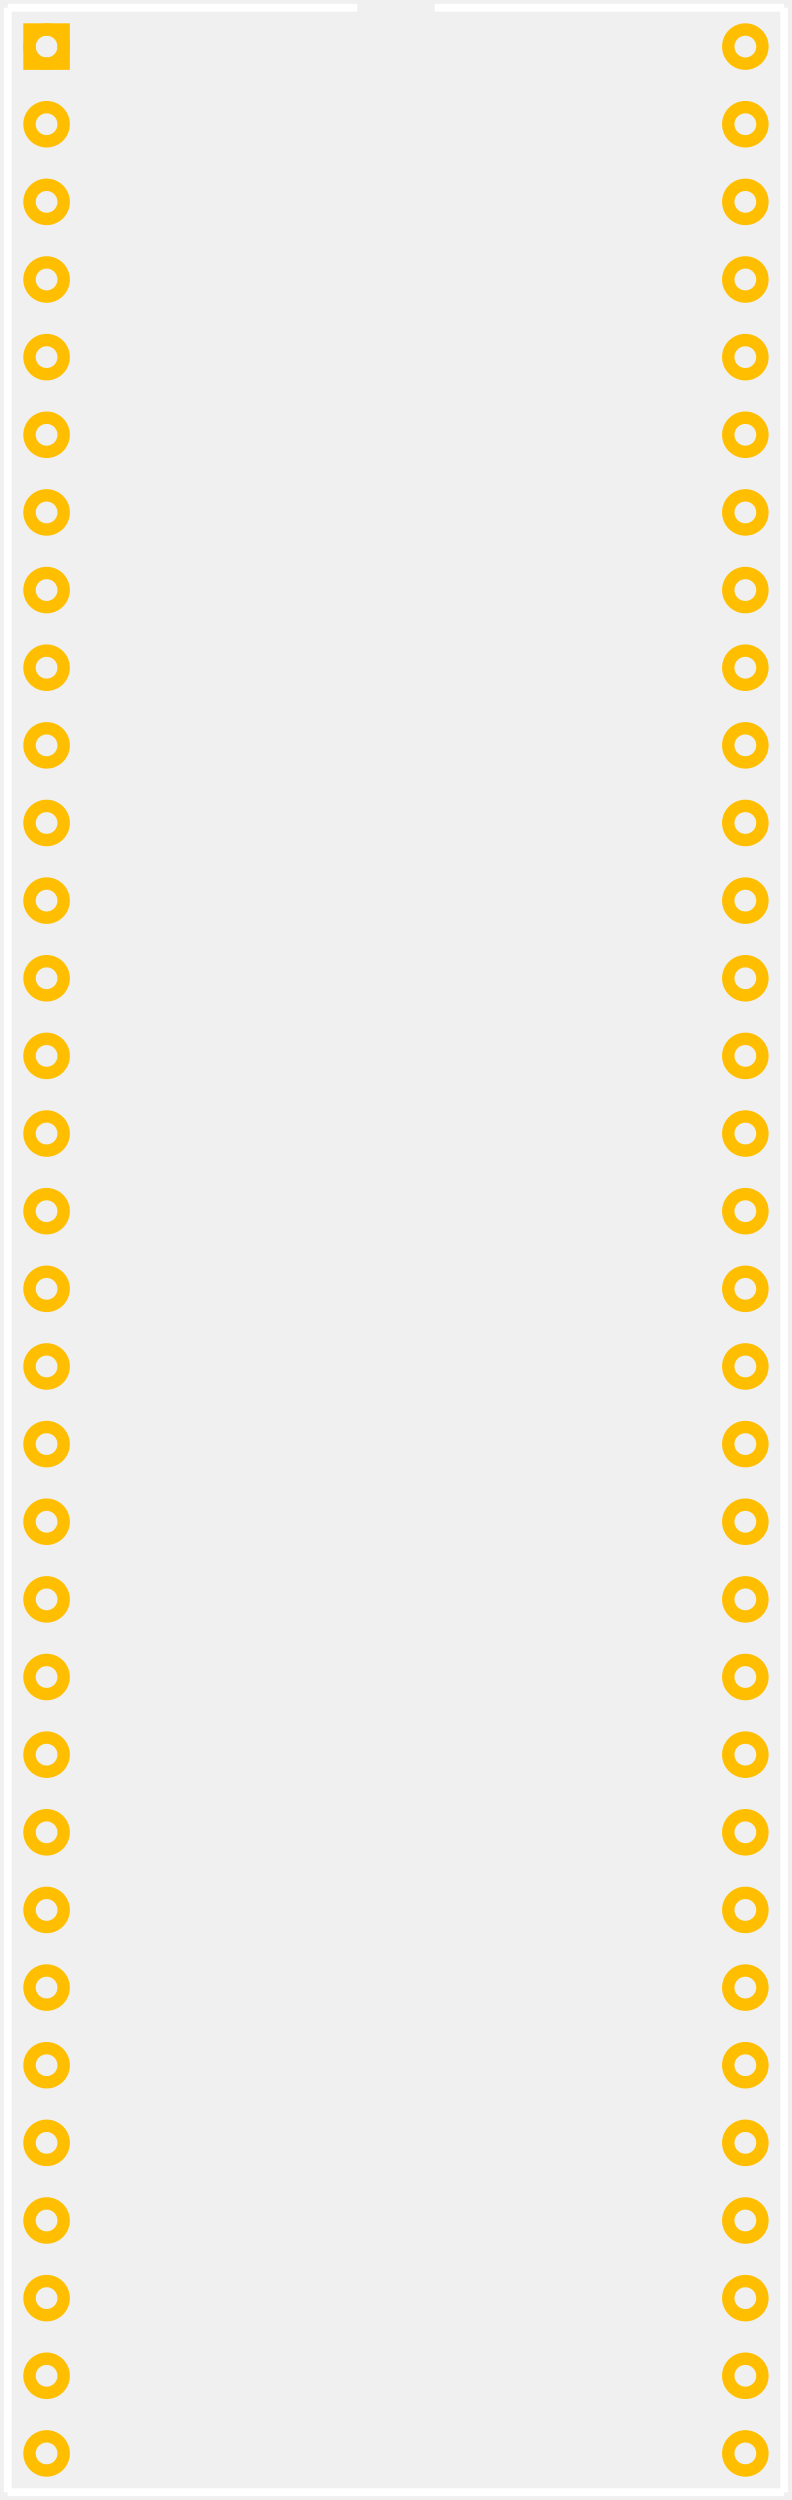
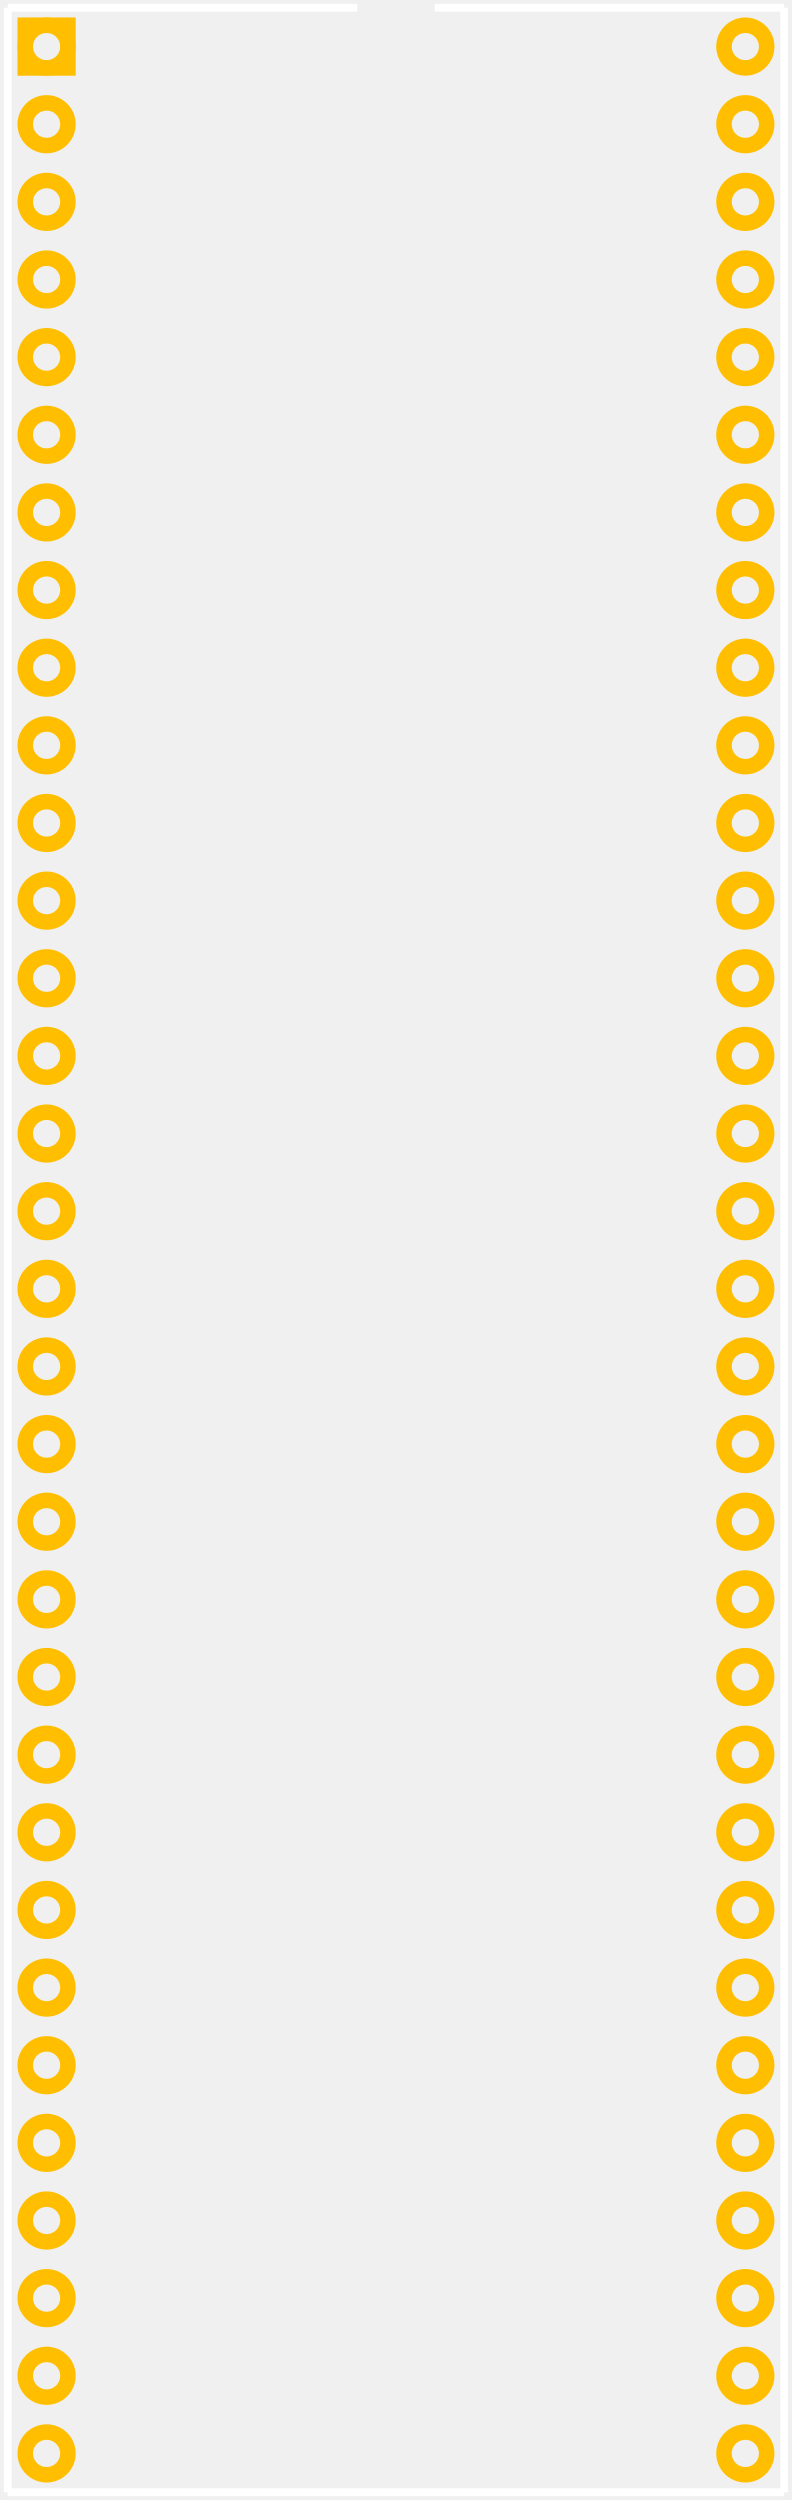
<svg xmlns="http://www.w3.org/2000/svg" width="1.02in" version="1.2" height="3.22in" viewBox="0 0 1020 3220" baseProfile="tiny">
  <g id="silkscreen">
    <line stroke="white" y1="10" x1="10" y2="3210" stroke-width="10" x2="10" />
    <line stroke="white" y1="3210" x1="10" y2="3210" stroke-width="10" x2="1010" />
    <line stroke="white" y1="3210" x1="1010" y2="10" stroke-width="10" x2="1010" />
    <line stroke="white" y1="10" x1="10" y2="10" stroke-width="10" x2="460" />
    <line stroke="white" y1="10" x1="560" y2="10" stroke-width="10" x2="1010" />
  </g>
  <g id="copper0">
-     <rect width="44" x="38" y="38" fill="none" height="44" stroke="rgb(255, 191, 0)" stroke-width="16" />
-     <circle fill="none" cx="60" cy="60" stroke="rgb(255, 191, 0)" r="22" id="connector0pin" stroke-width="16" />
-     <circle fill="none" cx="60" cy="160" stroke="rgb(255, 191, 0)" r="22" id="connector1pin" stroke-width="16" />
-     <circle fill="none" cx="60" cy="260" stroke="rgb(255, 191, 0)" r="22" id="connector2pin" stroke-width="16" />
-     <circle fill="none" cx="60" cy="360" stroke="rgb(255, 191, 0)" r="22" id="connector3pin" stroke-width="16" />
-     <circle fill="none" cx="60" cy="460" stroke="rgb(255, 191, 0)" r="22" id="connector4pin" stroke-width="16" />
-     <circle fill="none" cx="60" cy="560" stroke="rgb(255, 191, 0)" r="22" id="connector5pin" stroke-width="16" />
-     <circle fill="none" cx="60" cy="660" stroke="rgb(255, 191, 0)" r="22" id="connector6pin" stroke-width="16" />
-     <circle fill="none" cx="60" cy="760" stroke="rgb(255, 191, 0)" r="22" id="connector7pin" stroke-width="16" />
-     <circle fill="none" cx="60" cy="860" stroke="rgb(255, 191, 0)" r="22" id="connector8pin" stroke-width="16" />
-     <circle fill="none" cx="60" cy="960" stroke="rgb(255, 191, 0)" r="22" id="connector9pin" stroke-width="16" />
-     <circle fill="none" cx="60" cy="1060" stroke="rgb(255, 191, 0)" r="22" id="connector10pin" stroke-width="16" />
-     <circle fill="none" cx="60" cy="1160" stroke="rgb(255, 191, 0)" r="22" id="connector11pin" stroke-width="16" />
-     <circle fill="none" cx="60" cy="1260" stroke="rgb(255, 191, 0)" r="22" id="connector12pin" stroke-width="16" />
-     <circle fill="none" cx="60" cy="1360" stroke="rgb(255, 191, 0)" r="22" id="connector13pin" stroke-width="16" />
-     <circle fill="none" cx="60" cy="1460" stroke="rgb(255, 191, 0)" r="22" id="connector14pin" stroke-width="16" />
-     <circle fill="none" cx="60" cy="1560" stroke="rgb(255, 191, 0)" r="22" id="connector15pin" stroke-width="16" />
-     <circle fill="none" cx="60" cy="1660" stroke="rgb(255, 191, 0)" r="22" id="connector16pin" stroke-width="16" />
-     <circle fill="none" cx="60" cy="1760" stroke="rgb(255, 191, 0)" r="22" id="connector17pin" stroke-width="16" />
-     <circle fill="none" cx="60" cy="1860" stroke="rgb(255, 191, 0)" r="22" id="connector18pin" stroke-width="16" />
-     <circle fill="none" cx="60" cy="1960" stroke="rgb(255, 191, 0)" r="22" id="connector19pin" stroke-width="16" />
-     <circle fill="none" cx="60" cy="2060" stroke="rgb(255, 191, 0)" r="22" id="connector20pin" stroke-width="16" />
-     <circle fill="none" cx="60" cy="2160" stroke="rgb(255, 191, 0)" r="22" id="connector21pin" stroke-width="16" />
-     <circle fill="none" cx="60" cy="2260" stroke="rgb(255, 191, 0)" r="22" id="connector22pin" stroke-width="16" />
-     <circle fill="none" cx="60" cy="2360" stroke="rgb(255, 191, 0)" r="22" id="connector23pin" stroke-width="16" />
-     <circle fill="none" cx="60" cy="2460" stroke="rgb(255, 191, 0)" r="22" id="connector24pin" stroke-width="16" />
-     <circle fill="none" cx="60" cy="2560" stroke="rgb(255, 191, 0)" r="22" id="connector25pin" stroke-width="16" />
-     <circle fill="none" cx="60" cy="2660" stroke="rgb(255, 191, 0)" r="22" id="connector26pin" stroke-width="16" />
-     <circle fill="none" cx="60" cy="2760" stroke="rgb(255, 191, 0)" r="22" id="connector27pin" stroke-width="16" />
-     <circle fill="none" cx="60" cy="2860" stroke="rgb(255, 191, 0)" r="22" id="connector28pin" stroke-width="16" />
-     <circle fill="none" cx="60" cy="2960" stroke="rgb(255, 191, 0)" r="22" id="connector29pin" stroke-width="16" />
-     <circle fill="none" cx="60" cy="3060" stroke="rgb(255, 191, 0)" r="22" id="connector30pin" stroke-width="16" />
-     <circle fill="none" cx="60" cy="3160" stroke="rgb(255, 191, 0)" r="22" id="connector31pin" stroke-width="16" />
-     <circle fill="none" cx="960" cy="3160" stroke="rgb(255, 191, 0)" r="22" id="connector32pin" stroke-width="16" />
-     <circle fill="none" cx="960" cy="3060" stroke="rgb(255, 191, 0)" r="22" id="connector33pin" stroke-width="16" />
-     <circle fill="none" cx="960" cy="2960" stroke="rgb(255, 191, 0)" r="22" id="connector34pin" stroke-width="16" />
-     <circle fill="none" cx="960" cy="2860" stroke="rgb(255, 191, 0)" r="22" id="connector35pin" stroke-width="16" />
-     <circle fill="none" cx="960" cy="2760" stroke="rgb(255, 191, 0)" r="22" id="connector36pin" stroke-width="16" />
-     <circle fill="none" cx="960" cy="2660" stroke="rgb(255, 191, 0)" r="22" id="connector37pin" stroke-width="16" />
-     <circle fill="none" cx="960" cy="2560" stroke="rgb(255, 191, 0)" r="22" id="connector38pin" stroke-width="16" />
-     <circle fill="none" cx="960" cy="2460" stroke="rgb(255, 191, 0)" r="22" id="connector39pin" stroke-width="16" />
-     <circle fill="none" cx="960" cy="2360" stroke="rgb(255, 191, 0)" r="22" id="connector40pin" stroke-width="16" />
-     <circle fill="none" cx="960" cy="2260" stroke="rgb(255, 191, 0)" r="22" id="connector41pin" stroke-width="16" />
-     <circle fill="none" cx="960" cy="2160" stroke="rgb(255, 191, 0)" r="22" id="connector42pin" stroke-width="16" />
-     <circle fill="none" cx="960" cy="2060" stroke="rgb(255, 191, 0)" r="22" id="connector43pin" stroke-width="16" />
-     <circle fill="none" cx="960" cy="1960" stroke="rgb(255, 191, 0)" r="22" id="connector44pin" stroke-width="16" />
-     <circle fill="none" cx="960" cy="1860" stroke="rgb(255, 191, 0)" r="22" id="connector45pin" stroke-width="16" />
-     <circle fill="none" cx="960" cy="1760" stroke="rgb(255, 191, 0)" r="22" id="connector46pin" stroke-width="16" />
-     <circle fill="none" cx="960" cy="1660" stroke="rgb(255, 191, 0)" r="22" id="connector47pin" stroke-width="16" />
-     <circle fill="none" cx="960" cy="1560" stroke="rgb(255, 191, 0)" r="22" id="connector48pin" stroke-width="16" />
-     <circle fill="none" cx="960" cy="1460" stroke="rgb(255, 191, 0)" r="22" id="connector49pin" stroke-width="16" />
-     <circle fill="none" cx="960" cy="1360" stroke="rgb(255, 191, 0)" r="22" id="connector50pin" stroke-width="16" />
-     <circle fill="none" cx="960" cy="1260" stroke="rgb(255, 191, 0)" r="22" id="connector51pin" stroke-width="16" />
-     <circle fill="none" cx="960" cy="1160" stroke="rgb(255, 191, 0)" r="22" id="connector52pin" stroke-width="16" />
-     <circle fill="none" cx="960" cy="1060" stroke="rgb(255, 191, 0)" r="22" id="connector53pin" stroke-width="16" />
-     <circle fill="none" cx="960" cy="960" stroke="rgb(255, 191, 0)" r="22" id="connector54pin" stroke-width="16" />
-     <circle fill="none" cx="960" cy="860" stroke="rgb(255, 191, 0)" r="22" id="connector55pin" stroke-width="16" />
-     <circle fill="none" cx="960" cy="760" stroke="rgb(255, 191, 0)" r="22" id="connector56pin" stroke-width="16" />
-     <circle fill="none" cx="960" cy="660" stroke="rgb(255, 191, 0)" r="22" id="connector57pin" stroke-width="16" />
-     <circle fill="none" cx="960" cy="560" stroke="rgb(255, 191, 0)" r="22" id="connector58pin" stroke-width="16" />
-     <circle fill="none" cx="960" cy="460" stroke="rgb(255, 191, 0)" r="22" id="connector59pin" stroke-width="16" />
-     <circle fill="none" cx="960" cy="360" stroke="rgb(255, 191, 0)" r="22" id="connector60pin" stroke-width="16" />
-     <circle fill="none" cx="960" cy="260" stroke="rgb(255, 191, 0)" r="22" id="connector61pin" stroke-width="16" />
-     <circle fill="none" cx="960" cy="160" stroke="rgb(255, 191, 0)" r="22" id="connector62pin" stroke-width="16" />
-     <circle fill="none" cx="960" cy="60" stroke="rgb(255, 191, 0)" r="22" id="connector63pin" stroke-width="16" />
+     <rect width="55" x="32.5" y="32.5" fill="none" height="55" stroke="rgb(255, 191, 0)" stroke-width="20" />
+     <circle fill="none" cx="60" cy="60" stroke="rgb(255, 191, 0)" r="27.5" id="connector0pin" stroke-width="20" />
+     <circle fill="none" cx="60" cy="160" stroke="rgb(255, 191, 0)" r="27.5" id="connector1pin" stroke-width="20" />
+     <circle fill="none" cx="60" cy="260" stroke="rgb(255, 191, 0)" r="27.5" id="connector2pin" stroke-width="20" />
+     <circle fill="none" cx="60" cy="360" stroke="rgb(255, 191, 0)" r="27.5" id="connector3pin" stroke-width="20" />
+     <circle fill="none" cx="60" cy="460" stroke="rgb(255, 191, 0)" r="27.5" id="connector4pin" stroke-width="20" />
+     <circle fill="none" cx="60" cy="560" stroke="rgb(255, 191, 0)" r="27.5" id="connector5pin" stroke-width="20" />
+     <circle fill="none" cx="60" cy="660" stroke="rgb(255, 191, 0)" r="27.5" id="connector6pin" stroke-width="20" />
+     <circle fill="none" cx="60" cy="760" stroke="rgb(255, 191, 0)" r="27.5" id="connector7pin" stroke-width="20" />
+     <circle fill="none" cx="60" cy="860" stroke="rgb(255, 191, 0)" r="27.5" id="connector8pin" stroke-width="20" />
+     <circle fill="none" cx="60" cy="960" stroke="rgb(255, 191, 0)" r="27.5" id="connector9pin" stroke-width="20" />
+     <circle fill="none" cx="60" cy="1060" stroke="rgb(255, 191, 0)" r="27.5" id="connector10pin" stroke-width="20" />
+     <circle fill="none" cx="60" cy="1160" stroke="rgb(255, 191, 0)" r="27.5" id="connector11pin" stroke-width="20" />
+     <circle fill="none" cx="60" cy="1260" stroke="rgb(255, 191, 0)" r="27.5" id="connector12pin" stroke-width="20" />
+     <circle fill="none" cx="60" cy="1360" stroke="rgb(255, 191, 0)" r="27.5" id="connector13pin" stroke-width="20" />
+     <circle fill="none" cx="60" cy="1460" stroke="rgb(255, 191, 0)" r="27.5" id="connector14pin" stroke-width="20" />
+     <circle fill="none" cx="60" cy="1560" stroke="rgb(255, 191, 0)" r="27.5" id="connector15pin" stroke-width="20" />
+     <circle fill="none" cx="60" cy="1660" stroke="rgb(255, 191, 0)" r="27.5" id="connector16pin" stroke-width="20" />
+     <circle fill="none" cx="60" cy="1760" stroke="rgb(255, 191, 0)" r="27.5" id="connector17pin" stroke-width="20" />
+     <circle fill="none" cx="60" cy="1860" stroke="rgb(255, 191, 0)" r="27.5" id="connector18pin" stroke-width="20" />
+     <circle fill="none" cx="60" cy="1960" stroke="rgb(255, 191, 0)" r="27.5" id="connector19pin" stroke-width="20" />
+     <circle fill="none" cx="60" cy="2060" stroke="rgb(255, 191, 0)" r="27.5" id="connector20pin" stroke-width="20" />
+     <circle fill="none" cx="60" cy="2160" stroke="rgb(255, 191, 0)" r="27.5" id="connector21pin" stroke-width="20" />
+     <circle fill="none" cx="60" cy="2260" stroke="rgb(255, 191, 0)" r="27.5" id="connector22pin" stroke-width="20" />
+     <circle fill="none" cx="60" cy="2360" stroke="rgb(255, 191, 0)" r="27.5" id="connector23pin" stroke-width="20" />
+     <circle fill="none" cx="60" cy="2460" stroke="rgb(255, 191, 0)" r="27.5" id="connector24pin" stroke-width="20" />
+     <circle fill="none" cx="60" cy="2560" stroke="rgb(255, 191, 0)" r="27.5" id="connector25pin" stroke-width="20" />
+     <circle fill="none" cx="60" cy="2660" stroke="rgb(255, 191, 0)" r="27.5" id="connector26pin" stroke-width="20" />
+     <circle fill="none" cx="60" cy="2760" stroke="rgb(255, 191, 0)" r="27.5" id="connector27pin" stroke-width="20" />
+     <circle fill="none" cx="60" cy="2860" stroke="rgb(255, 191, 0)" r="27.5" id="connector28pin" stroke-width="20" />
+     <circle fill="none" cx="60" cy="2960" stroke="rgb(255, 191, 0)" r="27.5" id="connector29pin" stroke-width="20" />
+     <circle fill="none" cx="60" cy="3060" stroke="rgb(255, 191, 0)" r="27.5" id="connector30pin" stroke-width="20" />
+     <circle fill="none" cx="60" cy="3160" stroke="rgb(255, 191, 0)" r="27.5" id="connector31pin" stroke-width="20" />
+     <circle fill="none" cx="960" cy="3160" stroke="rgb(255, 191, 0)" r="27.5" id="connector32pin" stroke-width="20" />
+     <circle fill="none" cx="960" cy="3060" stroke="rgb(255, 191, 0)" r="27.5" id="connector33pin" stroke-width="20" />
+     <circle fill="none" cx="960" cy="2960" stroke="rgb(255, 191, 0)" r="27.5" id="connector34pin" stroke-width="20" />
+     <circle fill="none" cx="960" cy="2860" stroke="rgb(255, 191, 0)" r="27.5" id="connector35pin" stroke-width="20" />
+     <circle fill="none" cx="960" cy="2760" stroke="rgb(255, 191, 0)" r="27.5" id="connector36pin" stroke-width="20" />
+     <circle fill="none" cx="960" cy="2660" stroke="rgb(255, 191, 0)" r="27.5" id="connector37pin" stroke-width="20" />
+     <circle fill="none" cx="960" cy="2560" stroke="rgb(255, 191, 0)" r="27.5" id="connector38pin" stroke-width="20" />
+     <circle fill="none" cx="960" cy="2460" stroke="rgb(255, 191, 0)" r="27.5" id="connector39pin" stroke-width="20" />
+     <circle fill="none" cx="960" cy="2360" stroke="rgb(255, 191, 0)" r="27.5" id="connector40pin" stroke-width="20" />
+     <circle fill="none" cx="960" cy="2260" stroke="rgb(255, 191, 0)" r="27.5" id="connector41pin" stroke-width="20" />
+     <circle fill="none" cx="960" cy="2160" stroke="rgb(255, 191, 0)" r="27.5" id="connector42pin" stroke-width="20" />
+     <circle fill="none" cx="960" cy="2060" stroke="rgb(255, 191, 0)" r="27.5" id="connector43pin" stroke-width="20" />
+     <circle fill="none" cx="960" cy="1960" stroke="rgb(255, 191, 0)" r="27.5" id="connector44pin" stroke-width="20" />
+     <circle fill="none" cx="960" cy="1860" stroke="rgb(255, 191, 0)" r="27.5" id="connector45pin" stroke-width="20" />
+     <circle fill="none" cx="960" cy="1760" stroke="rgb(255, 191, 0)" r="27.5" id="connector46pin" stroke-width="20" />
+     <circle fill="none" cx="960" cy="1660" stroke="rgb(255, 191, 0)" r="27.5" id="connector47pin" stroke-width="20" />
+     <circle fill="none" cx="960" cy="1560" stroke="rgb(255, 191, 0)" r="27.5" id="connector48pin" stroke-width="20" />
+     <circle fill="none" cx="960" cy="1460" stroke="rgb(255, 191, 0)" r="27.5" id="connector49pin" stroke-width="20" />
+     <circle fill="none" cx="960" cy="1360" stroke="rgb(255, 191, 0)" r="27.5" id="connector50pin" stroke-width="20" />
+     <circle fill="none" cx="960" cy="1260" stroke="rgb(255, 191, 0)" r="27.5" id="connector51pin" stroke-width="20" />
+     <circle fill="none" cx="960" cy="1160" stroke="rgb(255, 191, 0)" r="27.5" id="connector52pin" stroke-width="20" />
+     <circle fill="none" cx="960" cy="1060" stroke="rgb(255, 191, 0)" r="27.5" id="connector53pin" stroke-width="20" />
+     <circle fill="none" cx="960" cy="960" stroke="rgb(255, 191, 0)" r="27.5" id="connector54pin" stroke-width="20" />
+     <circle fill="none" cx="960" cy="860" stroke="rgb(255, 191, 0)" r="27.5" id="connector55pin" stroke-width="20" />
+     <circle fill="none" cx="960" cy="760" stroke="rgb(255, 191, 0)" r="27.5" id="connector56pin" stroke-width="20" />
+     <circle fill="none" cx="960" cy="660" stroke="rgb(255, 191, 0)" r="27.5" id="connector57pin" stroke-width="20" />
+     <circle fill="none" cx="960" cy="560" stroke="rgb(255, 191, 0)" r="27.5" id="connector58pin" stroke-width="20" />
+     <circle fill="none" cx="960" cy="460" stroke="rgb(255, 191, 0)" r="27.5" id="connector59pin" stroke-width="20" />
+     <circle fill="none" cx="960" cy="360" stroke="rgb(255, 191, 0)" r="27.5" id="connector60pin" stroke-width="20" />
+     <circle fill="none" cx="960" cy="260" stroke="rgb(255, 191, 0)" r="27.5" id="connector61pin" stroke-width="20" />
+     <circle fill="none" cx="960" cy="160" stroke="rgb(255, 191, 0)" r="27.5" id="connector62pin" stroke-width="20" />
+     <circle fill="none" cx="960" cy="60" stroke="rgb(255, 191, 0)" r="27.5" id="connector63pin" stroke-width="20" />
  </g>
  <g id="keepout" />
  <g id="soldermask" />
  <g id="outline" />
</svg>
